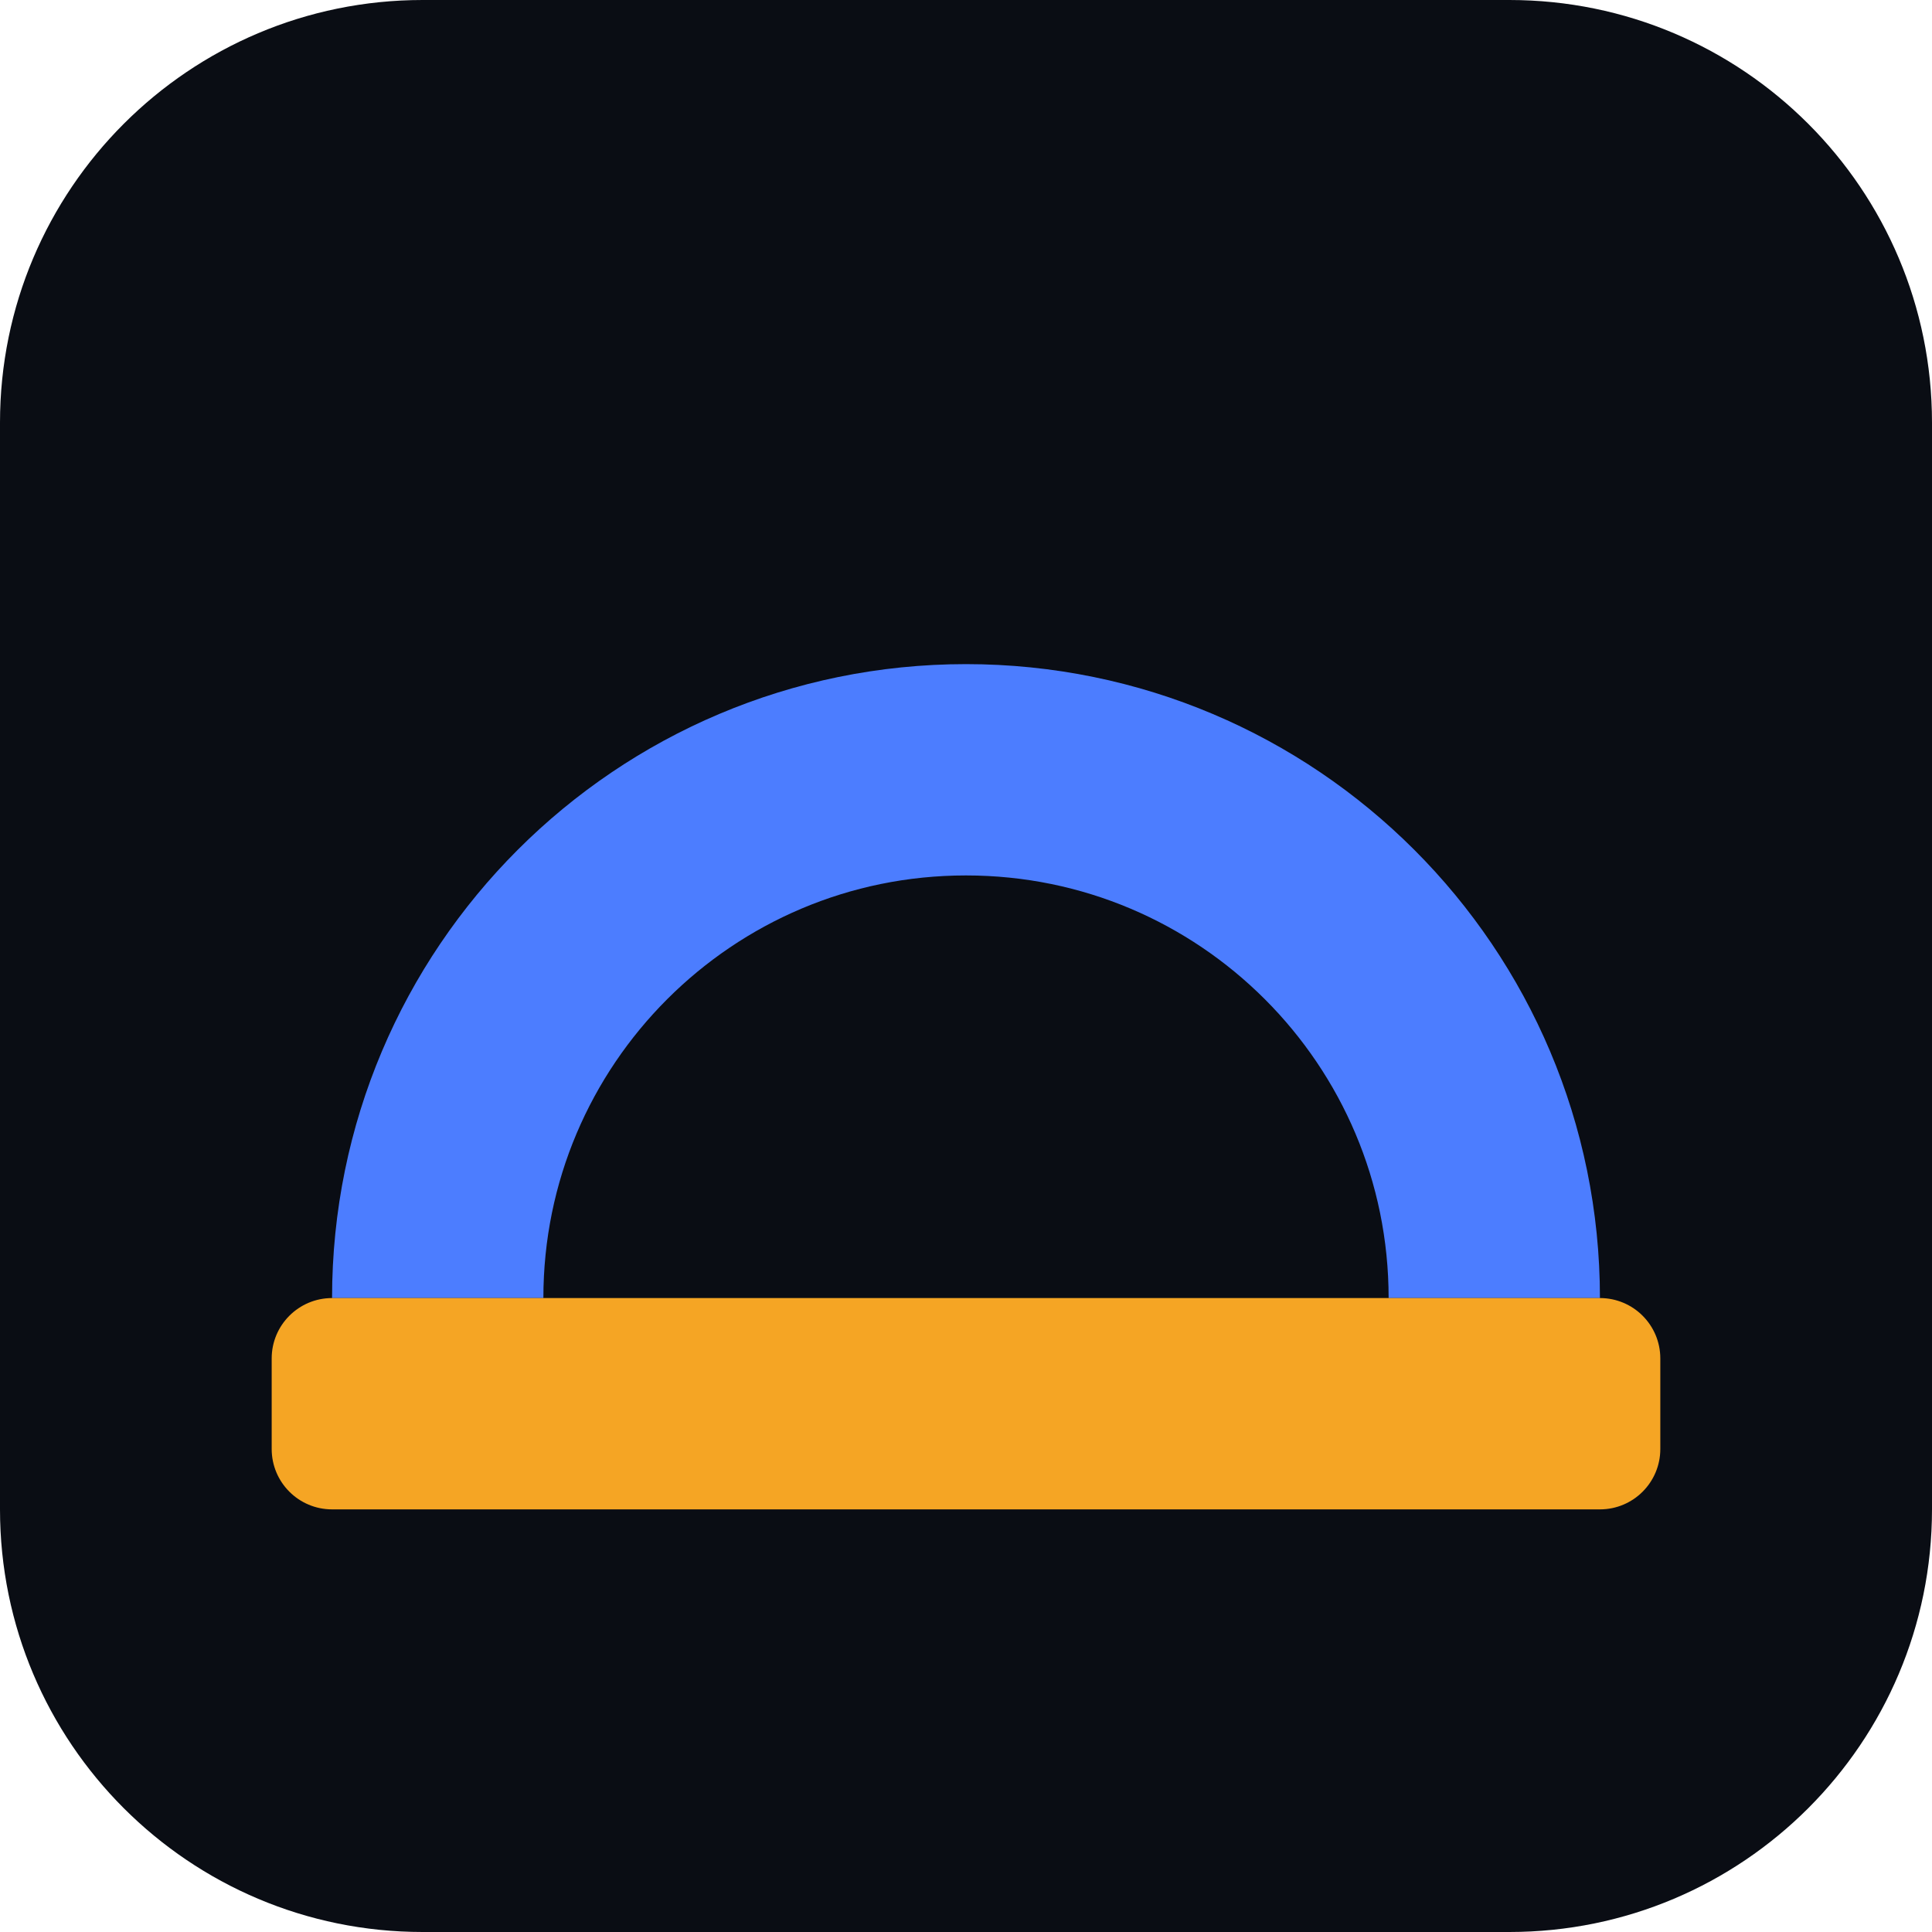
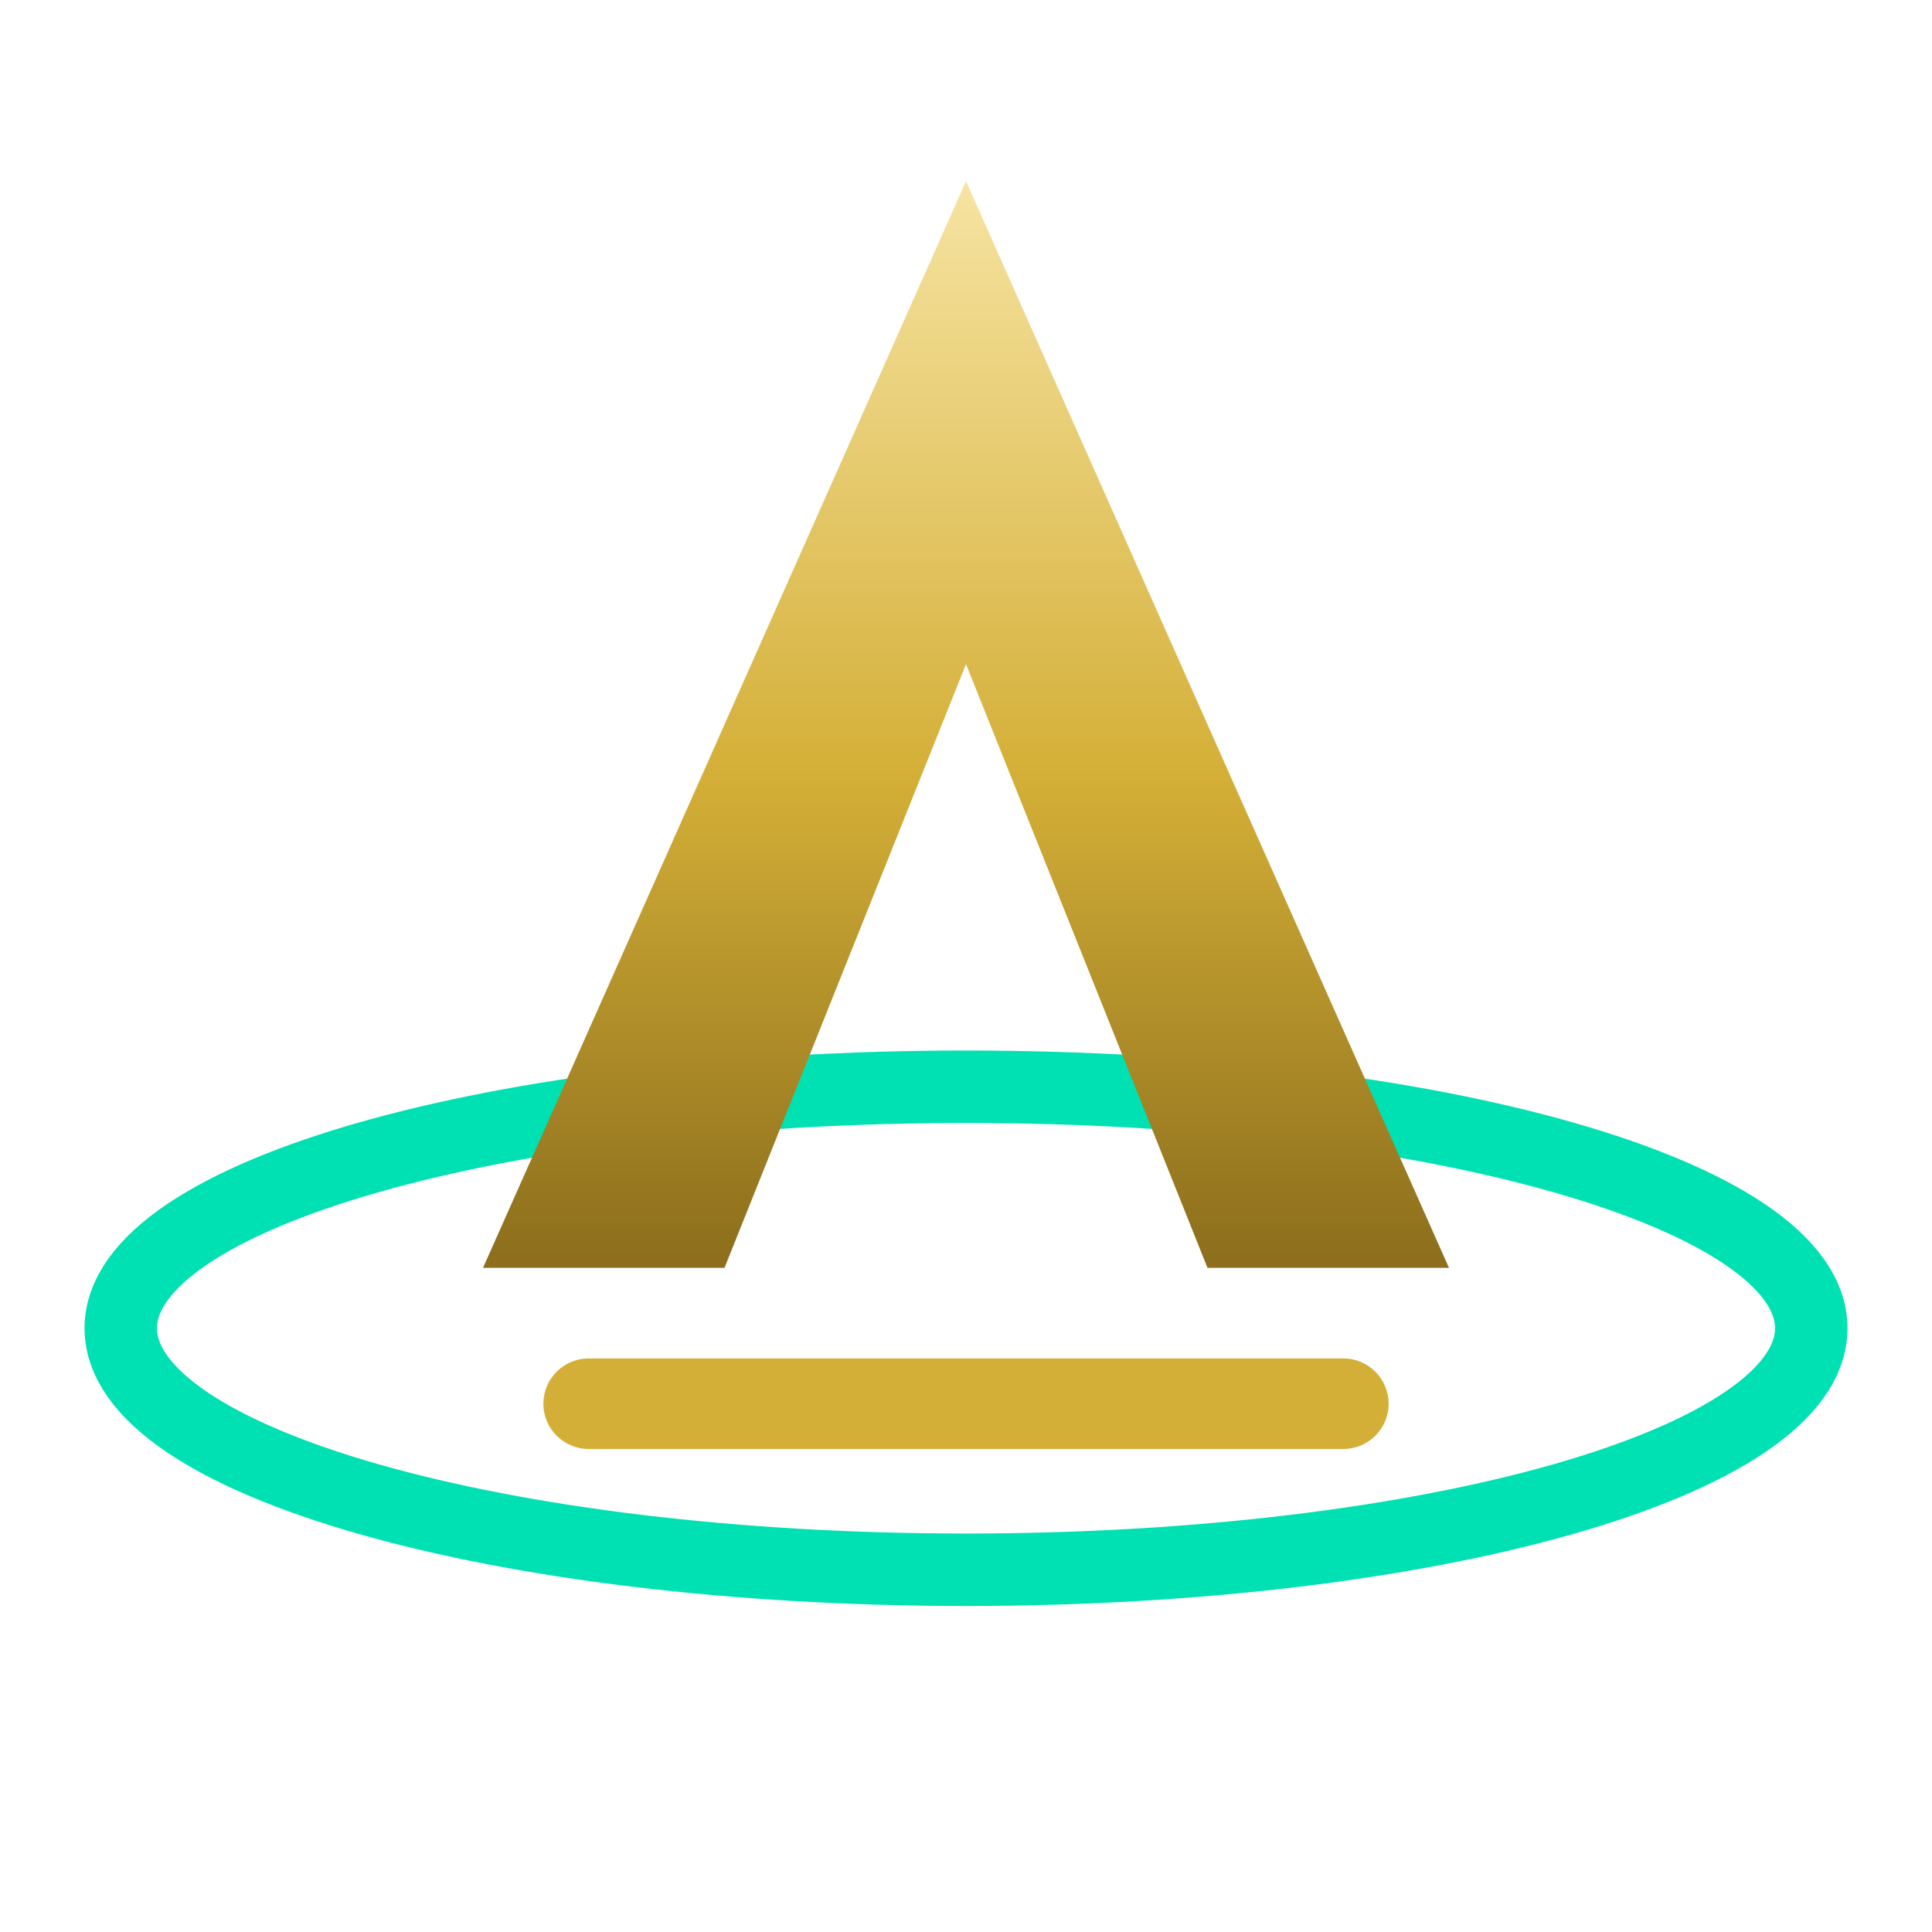
- <svg xmlns="http://www.w3.org/2000/svg" viewBox="0 0 64 64" width="64" height="64">
-   <rect width="64" height="64" rx="14" fill="#0A0D14" />
-   <path d="M14.5 43 A17.5 17.5 0 0 1 49.5 43" fill="none" stroke="#4C7DFF" stroke-width="7" />
-   <rect x="9" y="43" width="46" height="7" rx="2" fill="#F5A524" />
+ <svg xmlns="http://www.w3.org/2000/svg" viewBox="0 0 64 64">
+   <defs>
+     <linearGradient id="g" x1="0" y1="0" x2="0" y2="1">
+       <stop offset="0" stop-color="#F6E3A1" />
+       <stop offset=".55" stop-color="#D4AF37" />
+       <stop offset="1" stop-color="#8C6E1C" />
+     </linearGradient>
+   </defs>
+   <ellipse cx="32" cy="44" rx="28" ry="8" fill="none" stroke="#00E1B3" stroke-width="2.4" />
+   <path d="M32 6 L48 42 H40 L32 22 L24 42 H16 Z" fill="url(#g)" />
+   <rect x="18" y="45" width="28" height="3" rx="1.5" fill="#D4AF37" />
</svg>
